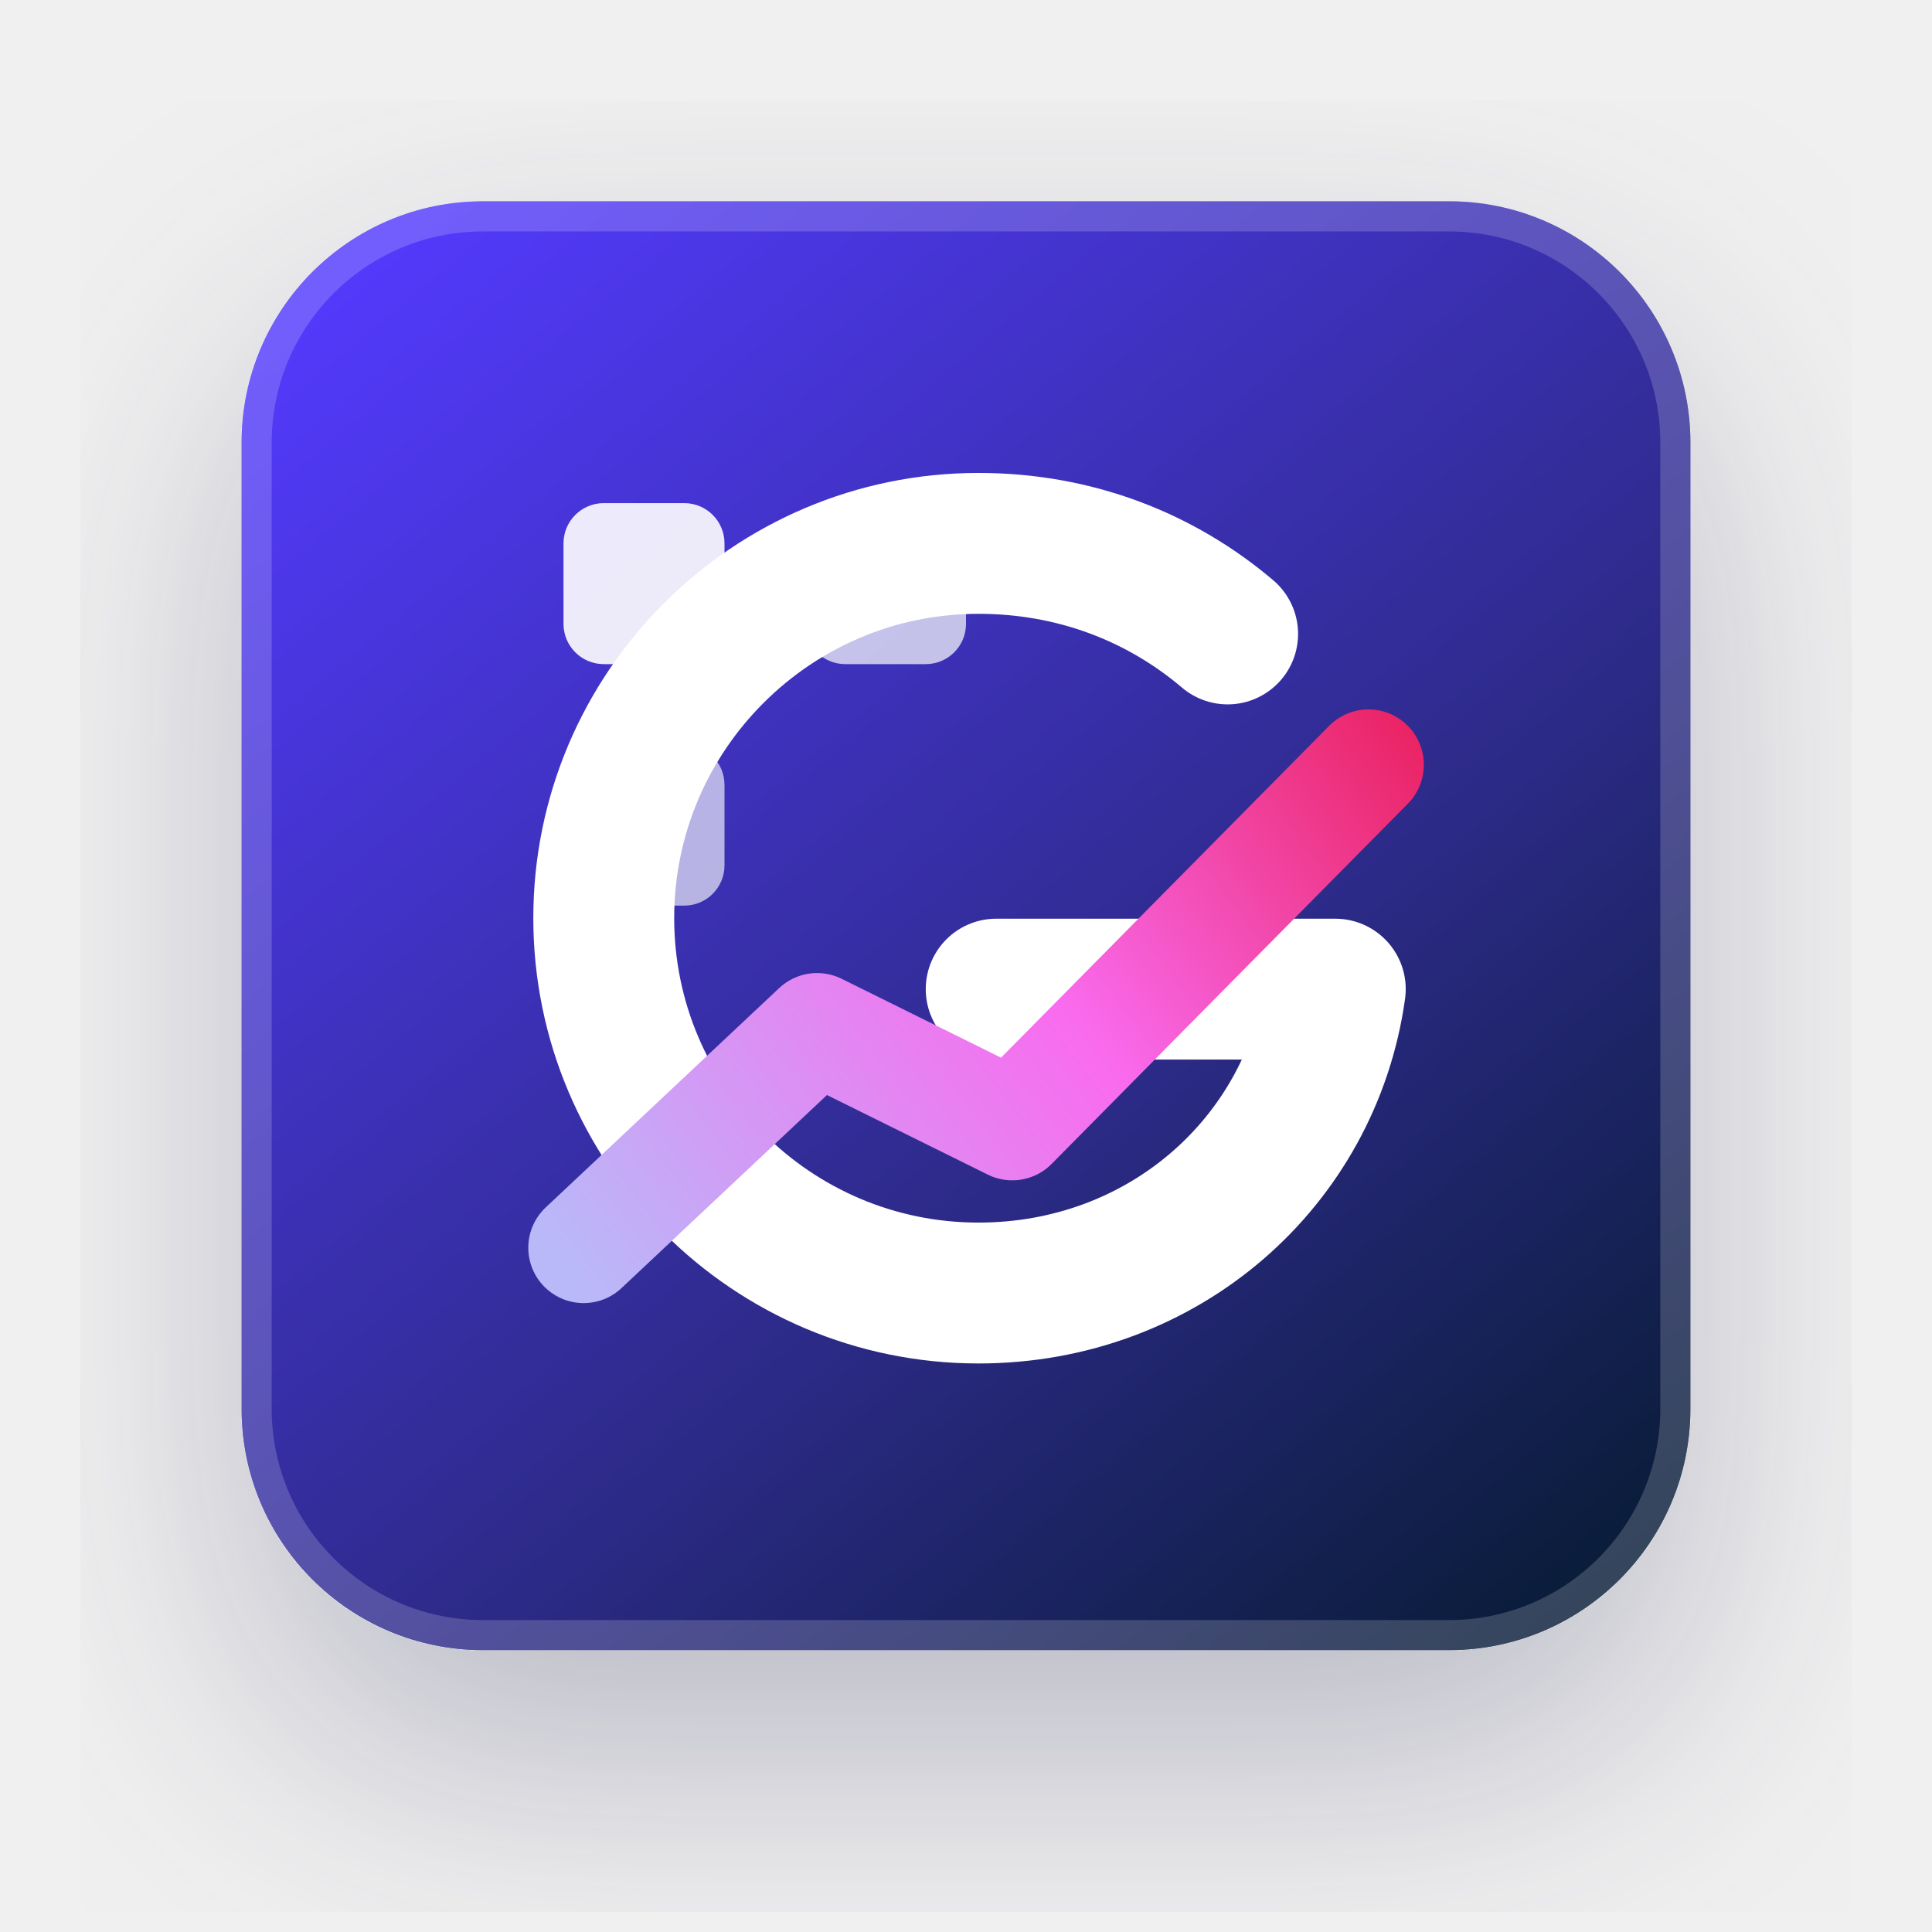
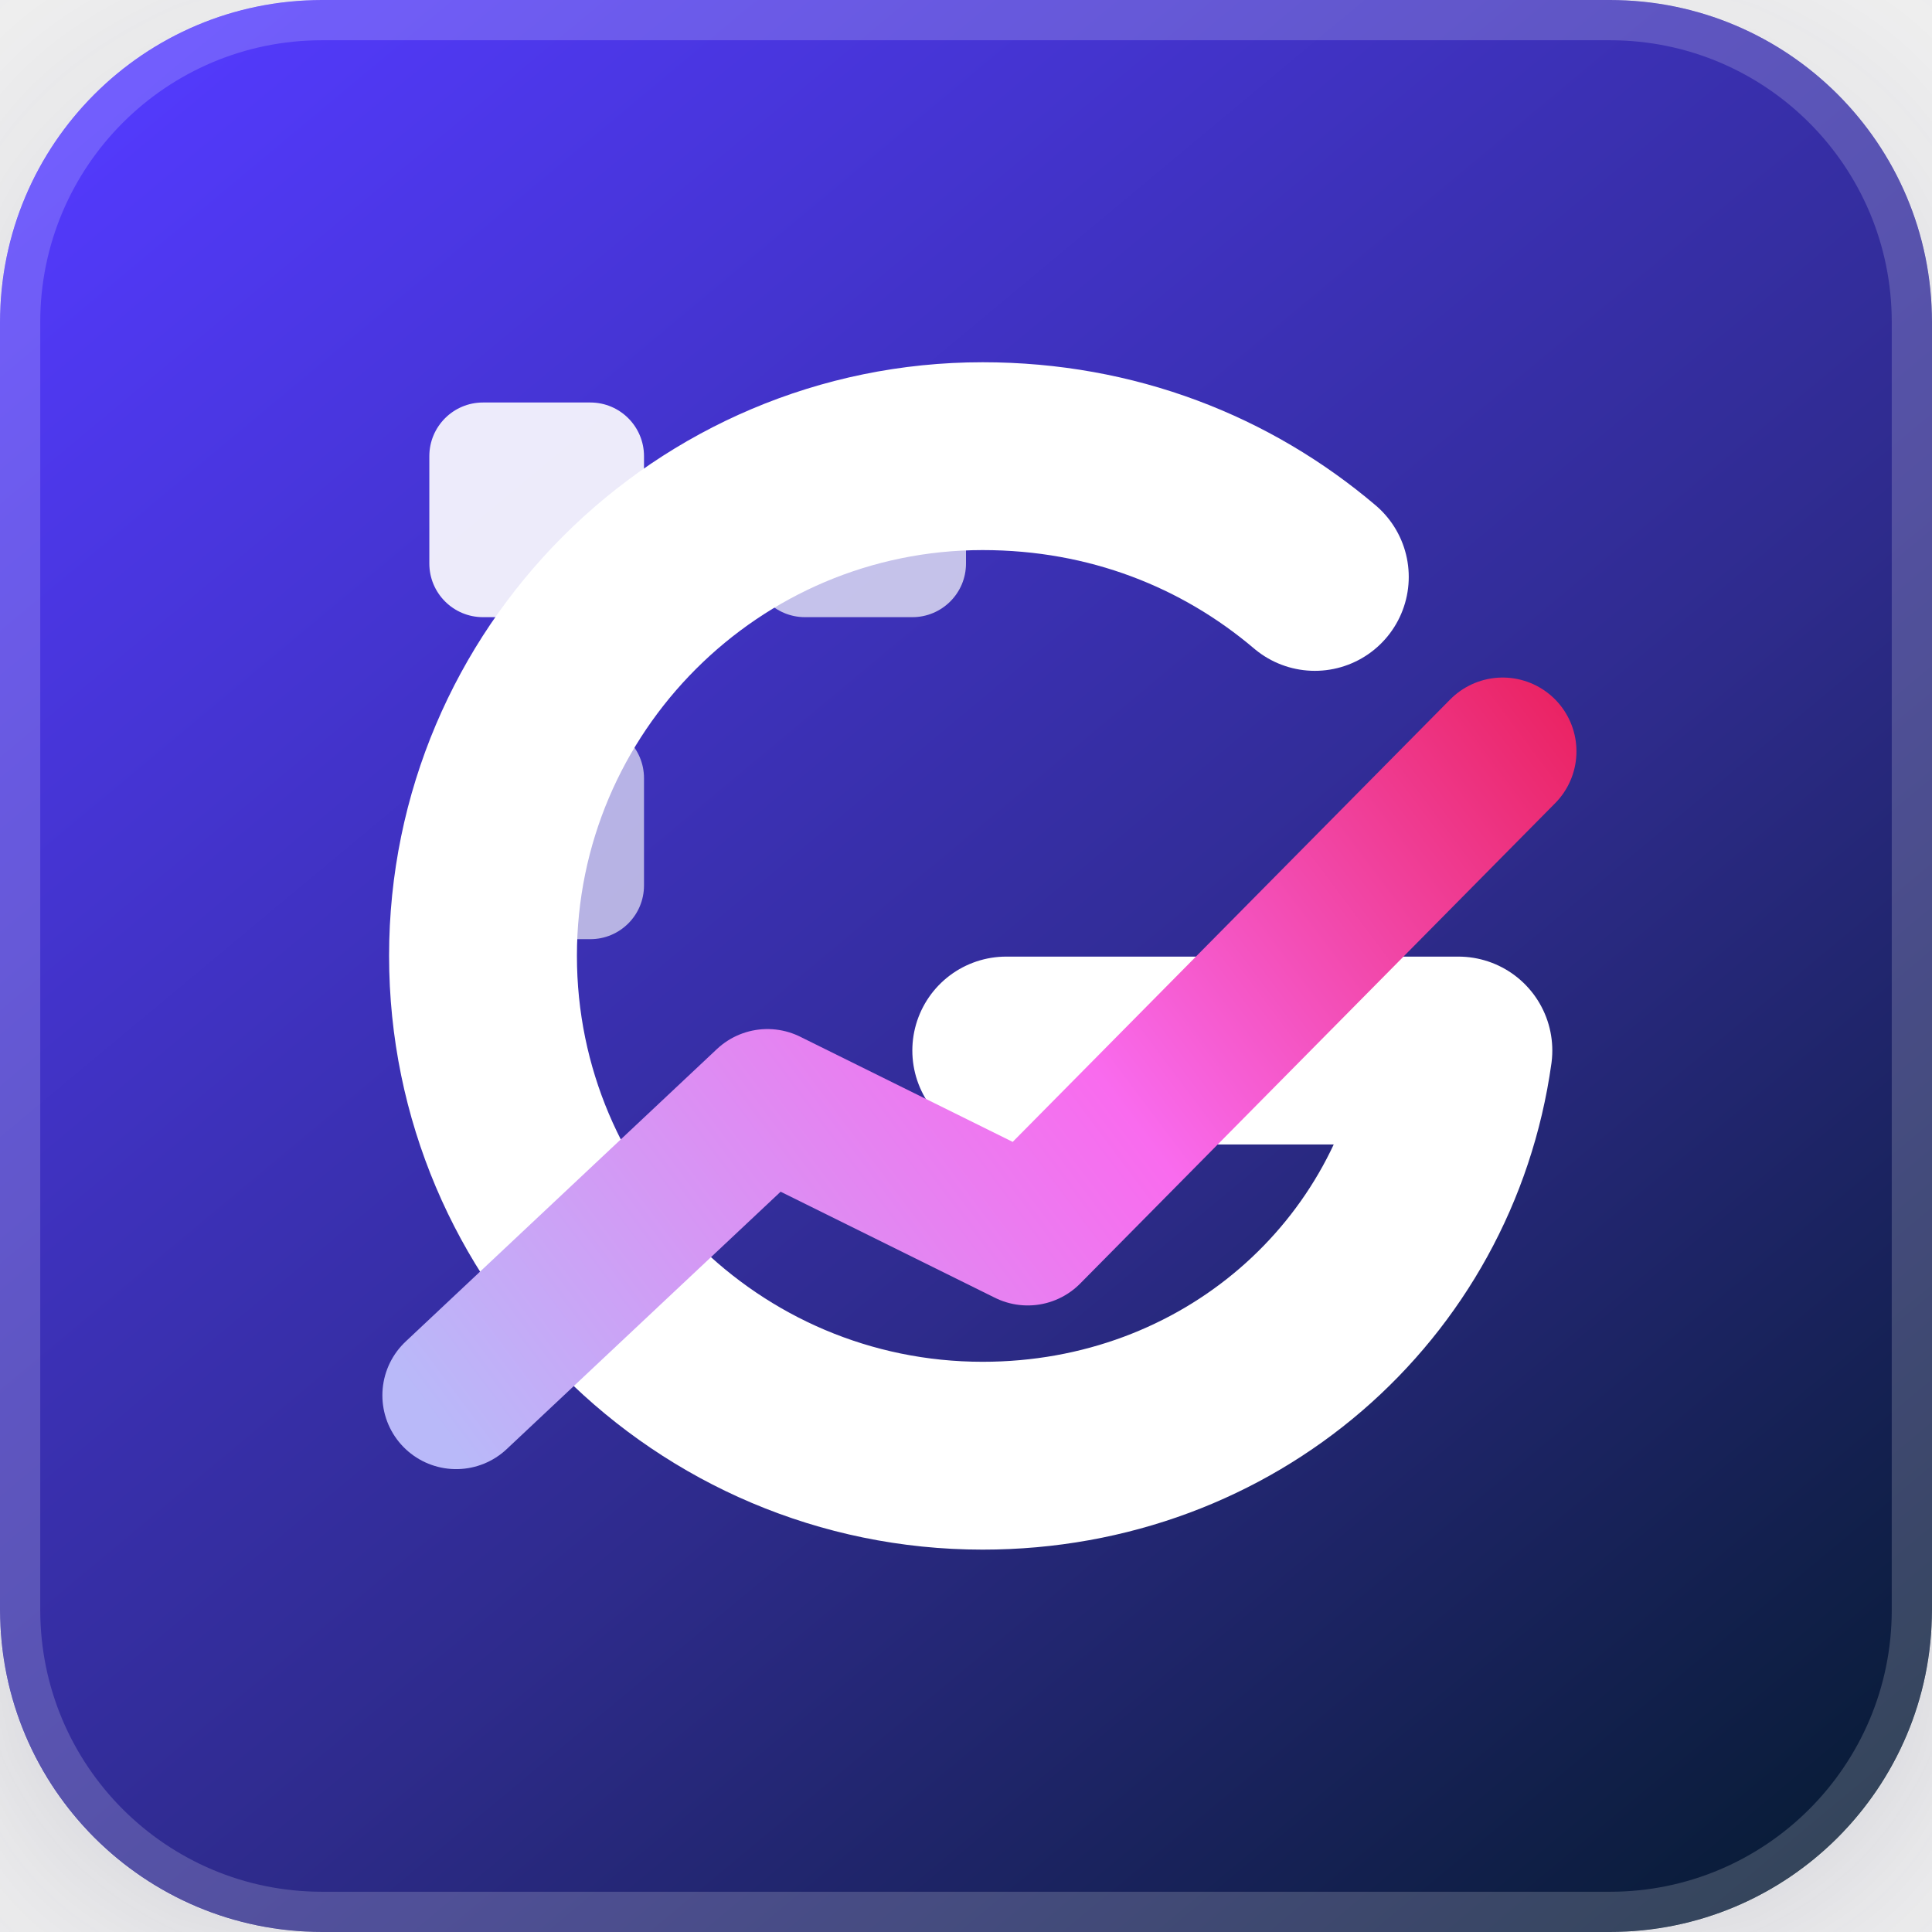
- <svg xmlns="http://www.w3.org/2000/svg" width="96" height="96" viewBox="0 0 96 96" fill="none" role="img" aria-labelledby="title desc">
+ <svg xmlns="http://www.w3.org/2000/svg" width="96" height="96" viewBox="12 10 72 72" fill="none" role="img" aria-labelledby="title desc">
  <defs>
    <linearGradient id="gridly-bg" x1="18" y1="12" x2="78" y2="84" gradientUnits="userSpaceOnUse">
      <stop stop-color="#533AFD" />
      <stop offset="0.58" stop-color="#2E2B8C" />
      <stop offset="1" stop-color="#061B31" />
    </linearGradient>
    <linearGradient id="gridly-accent" x1="29" y1="64" x2="69" y2="34" gradientUnits="userSpaceOnUse">
      <stop stop-color="#B9B9F9" />
      <stop offset="0.55" stop-color="#F96BEE" />
      <stop offset="1" stop-color="#EA2261" />
    </linearGradient>
    <filter id="gridly-shadow" x="4" y="5" width="88" height="90" filterUnits="userSpaceOnUse" color-interpolation-filters="sRGB">
      <feFlood flood-opacity="0" result="BackgroundImageFix" />
      <feColorMatrix in="SourceAlpha" type="matrix" values="0 0 0 0 0 0 0 0 0 0 0 0 0 0 0 0 0 0 127 0" result="hardAlpha" />
      <feOffset dy="6" />
      <feGaussianBlur stdDeviation="7" />
      <feComposite in2="hardAlpha" operator="out" />
      <feColorMatrix type="matrix" values="0 0 0 0 0.196 0 0 0 0 0.196 0 0 0 0 0.365 0 0 0 0.28 0" />
      <feBlend mode="normal" in2="BackgroundImageFix" result="effect1_dropShadow_1_30" />
      <feBlend mode="normal" in="SourceGraphic" in2="effect1_dropShadow_1_30" result="shape" />
    </filter>
  </defs>
  <g filter="url(#gridly-shadow)">
    <rect x="12" y="10" width="72" height="72" rx="12" fill="url(#gridly-bg)" />
    <rect x="12.75" y="10.75" width="70.5" height="70.5" rx="11.25" stroke="white" stroke-opacity="0.18" stroke-width="1.5" />
  </g>
  <path d="M61 31.5C57.7 28.7 53.45 27 48.62 27C38.35 27 30 35.35 30 45.62C30 55.9 38.35 64.25 48.62 64.25C57.8 64.25 65.15 57.75 66.35 49.15H49.5" stroke="white" stroke-width="7" stroke-linecap="round" stroke-linejoin="round" />
  <path d="M29 62L40.6 51.1L50.3 55.9L68 38" stroke="url(#gridly-accent)" stroke-width="5.5" stroke-linecap="round" stroke-linejoin="round" />
  <g fill="white" opacity="0.9">
    <rect x="28" y="25" width="8" height="8" rx="2" />
    <rect x="40" y="25" width="8" height="8" rx="2" opacity="0.78" />
    <rect x="28" y="37" width="8" height="8" rx="2" opacity="0.7" />
  </g>
</svg>
